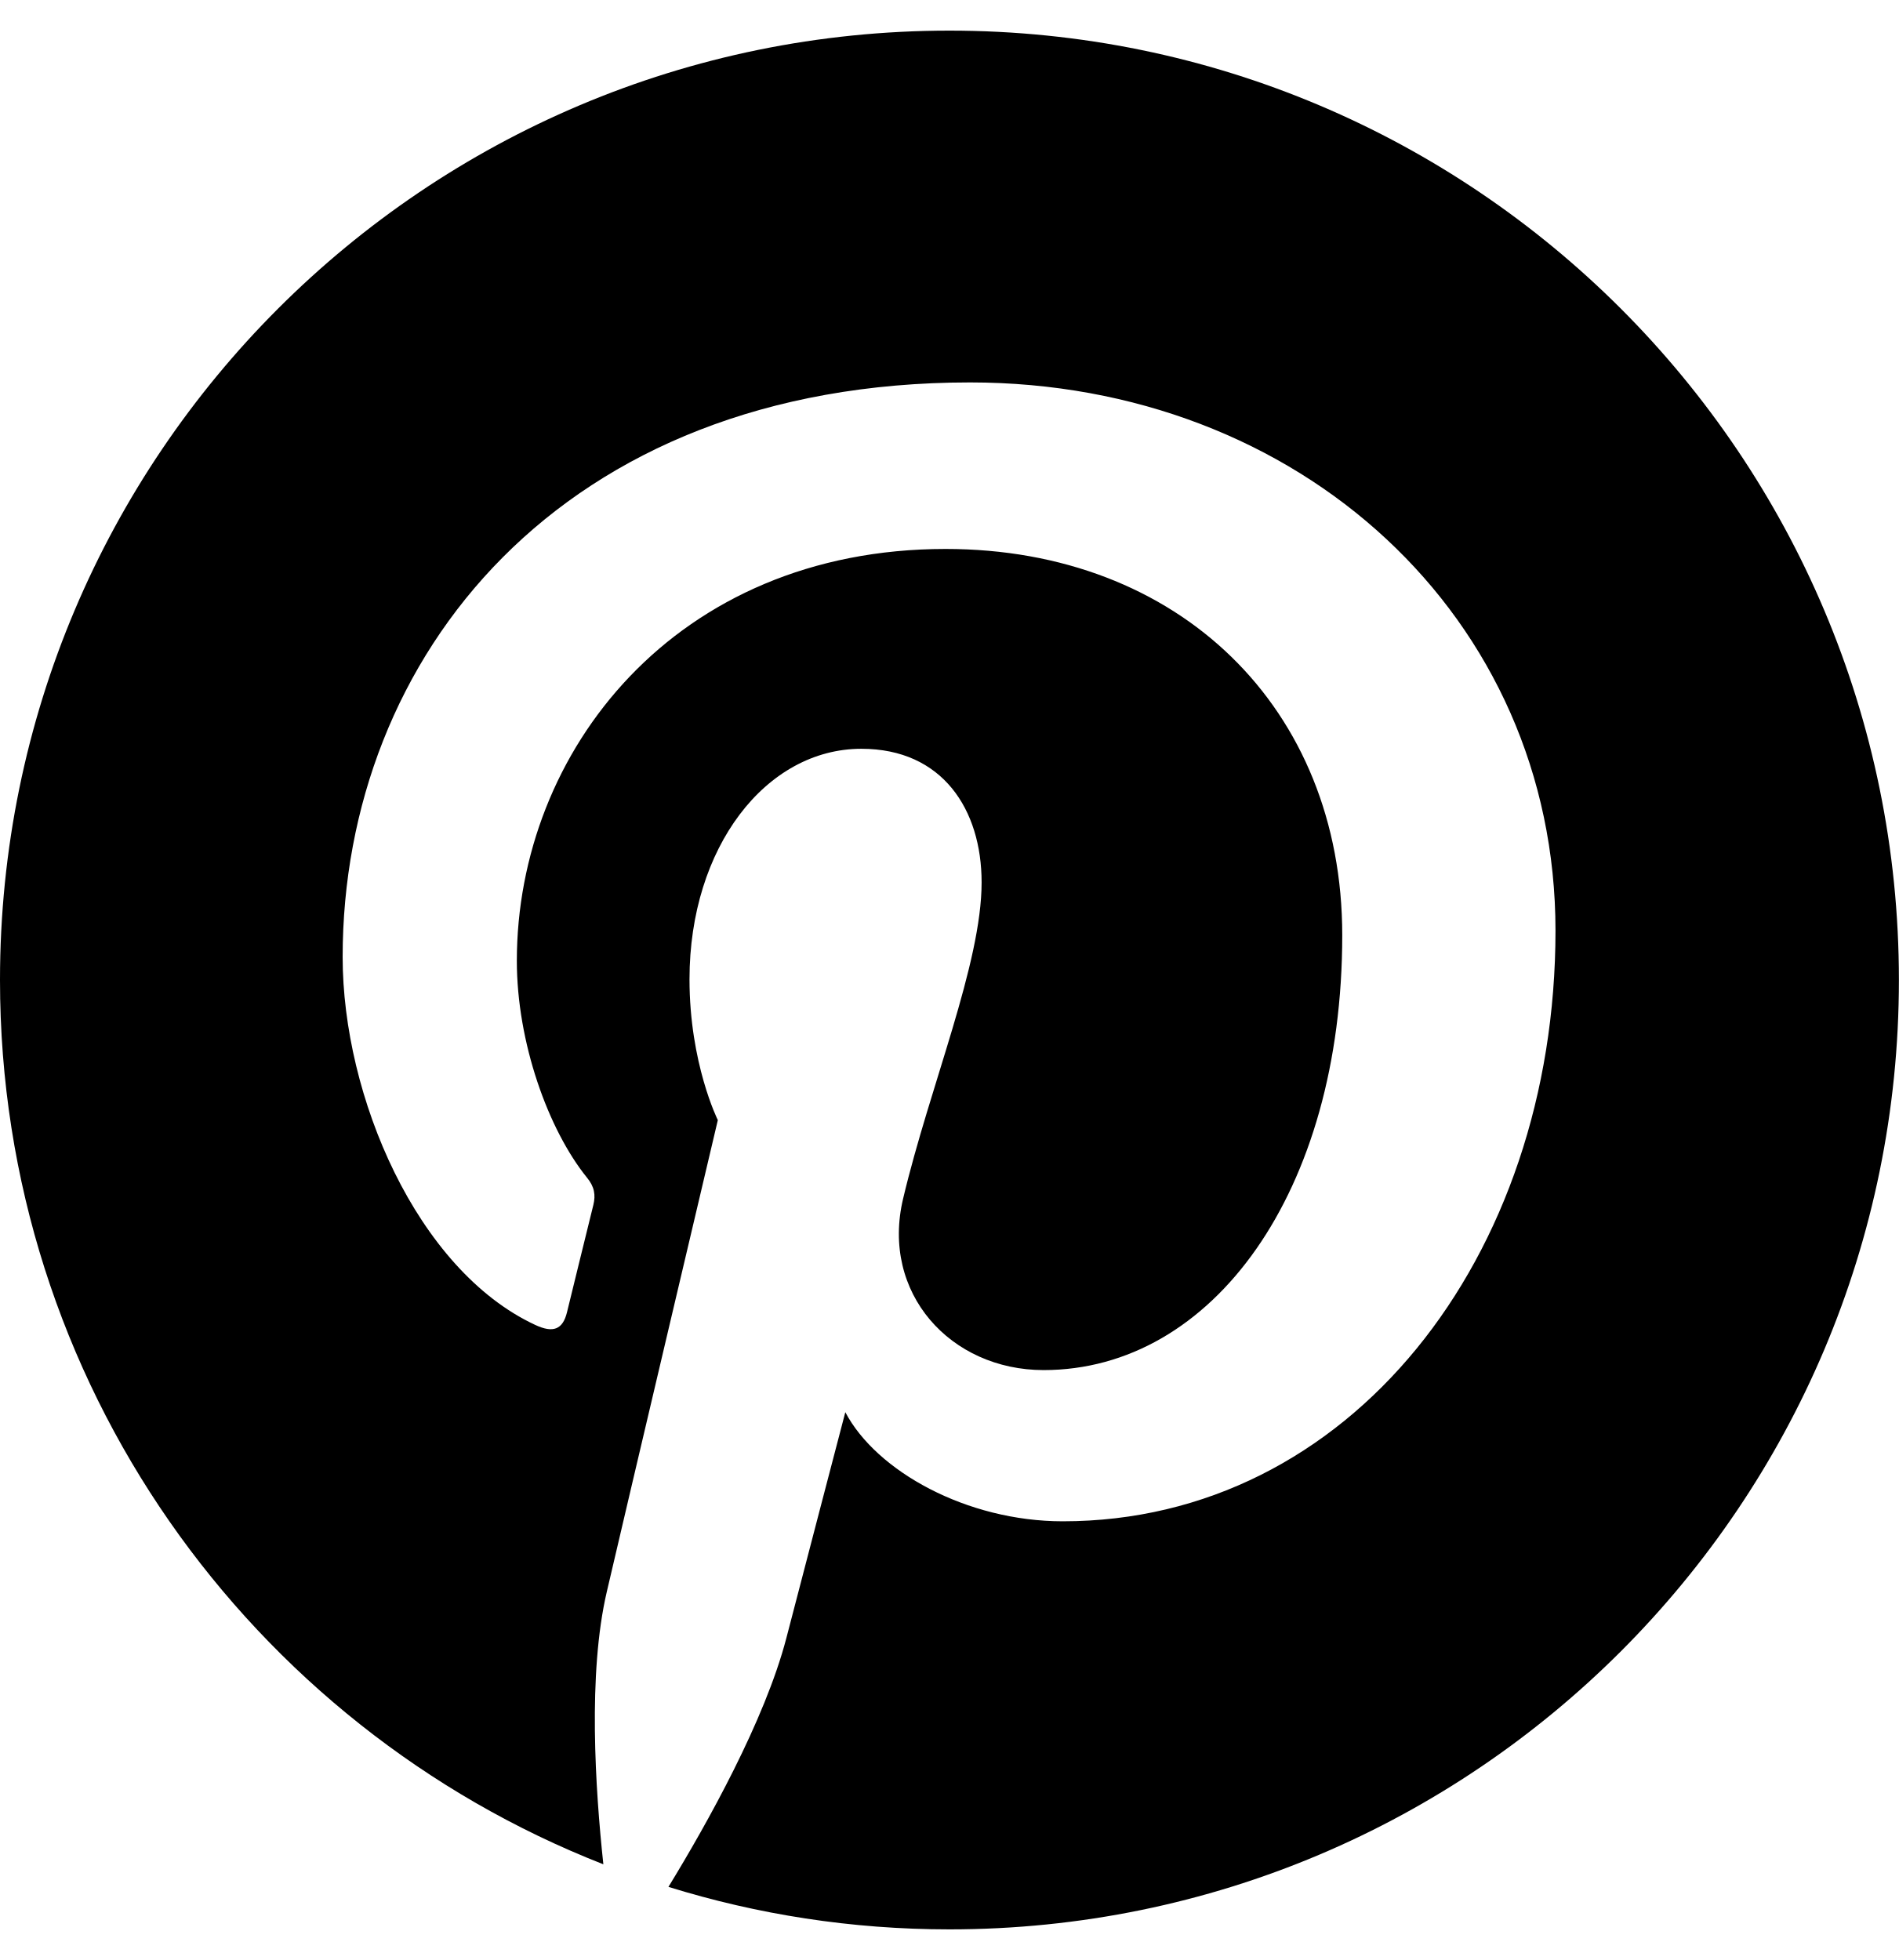
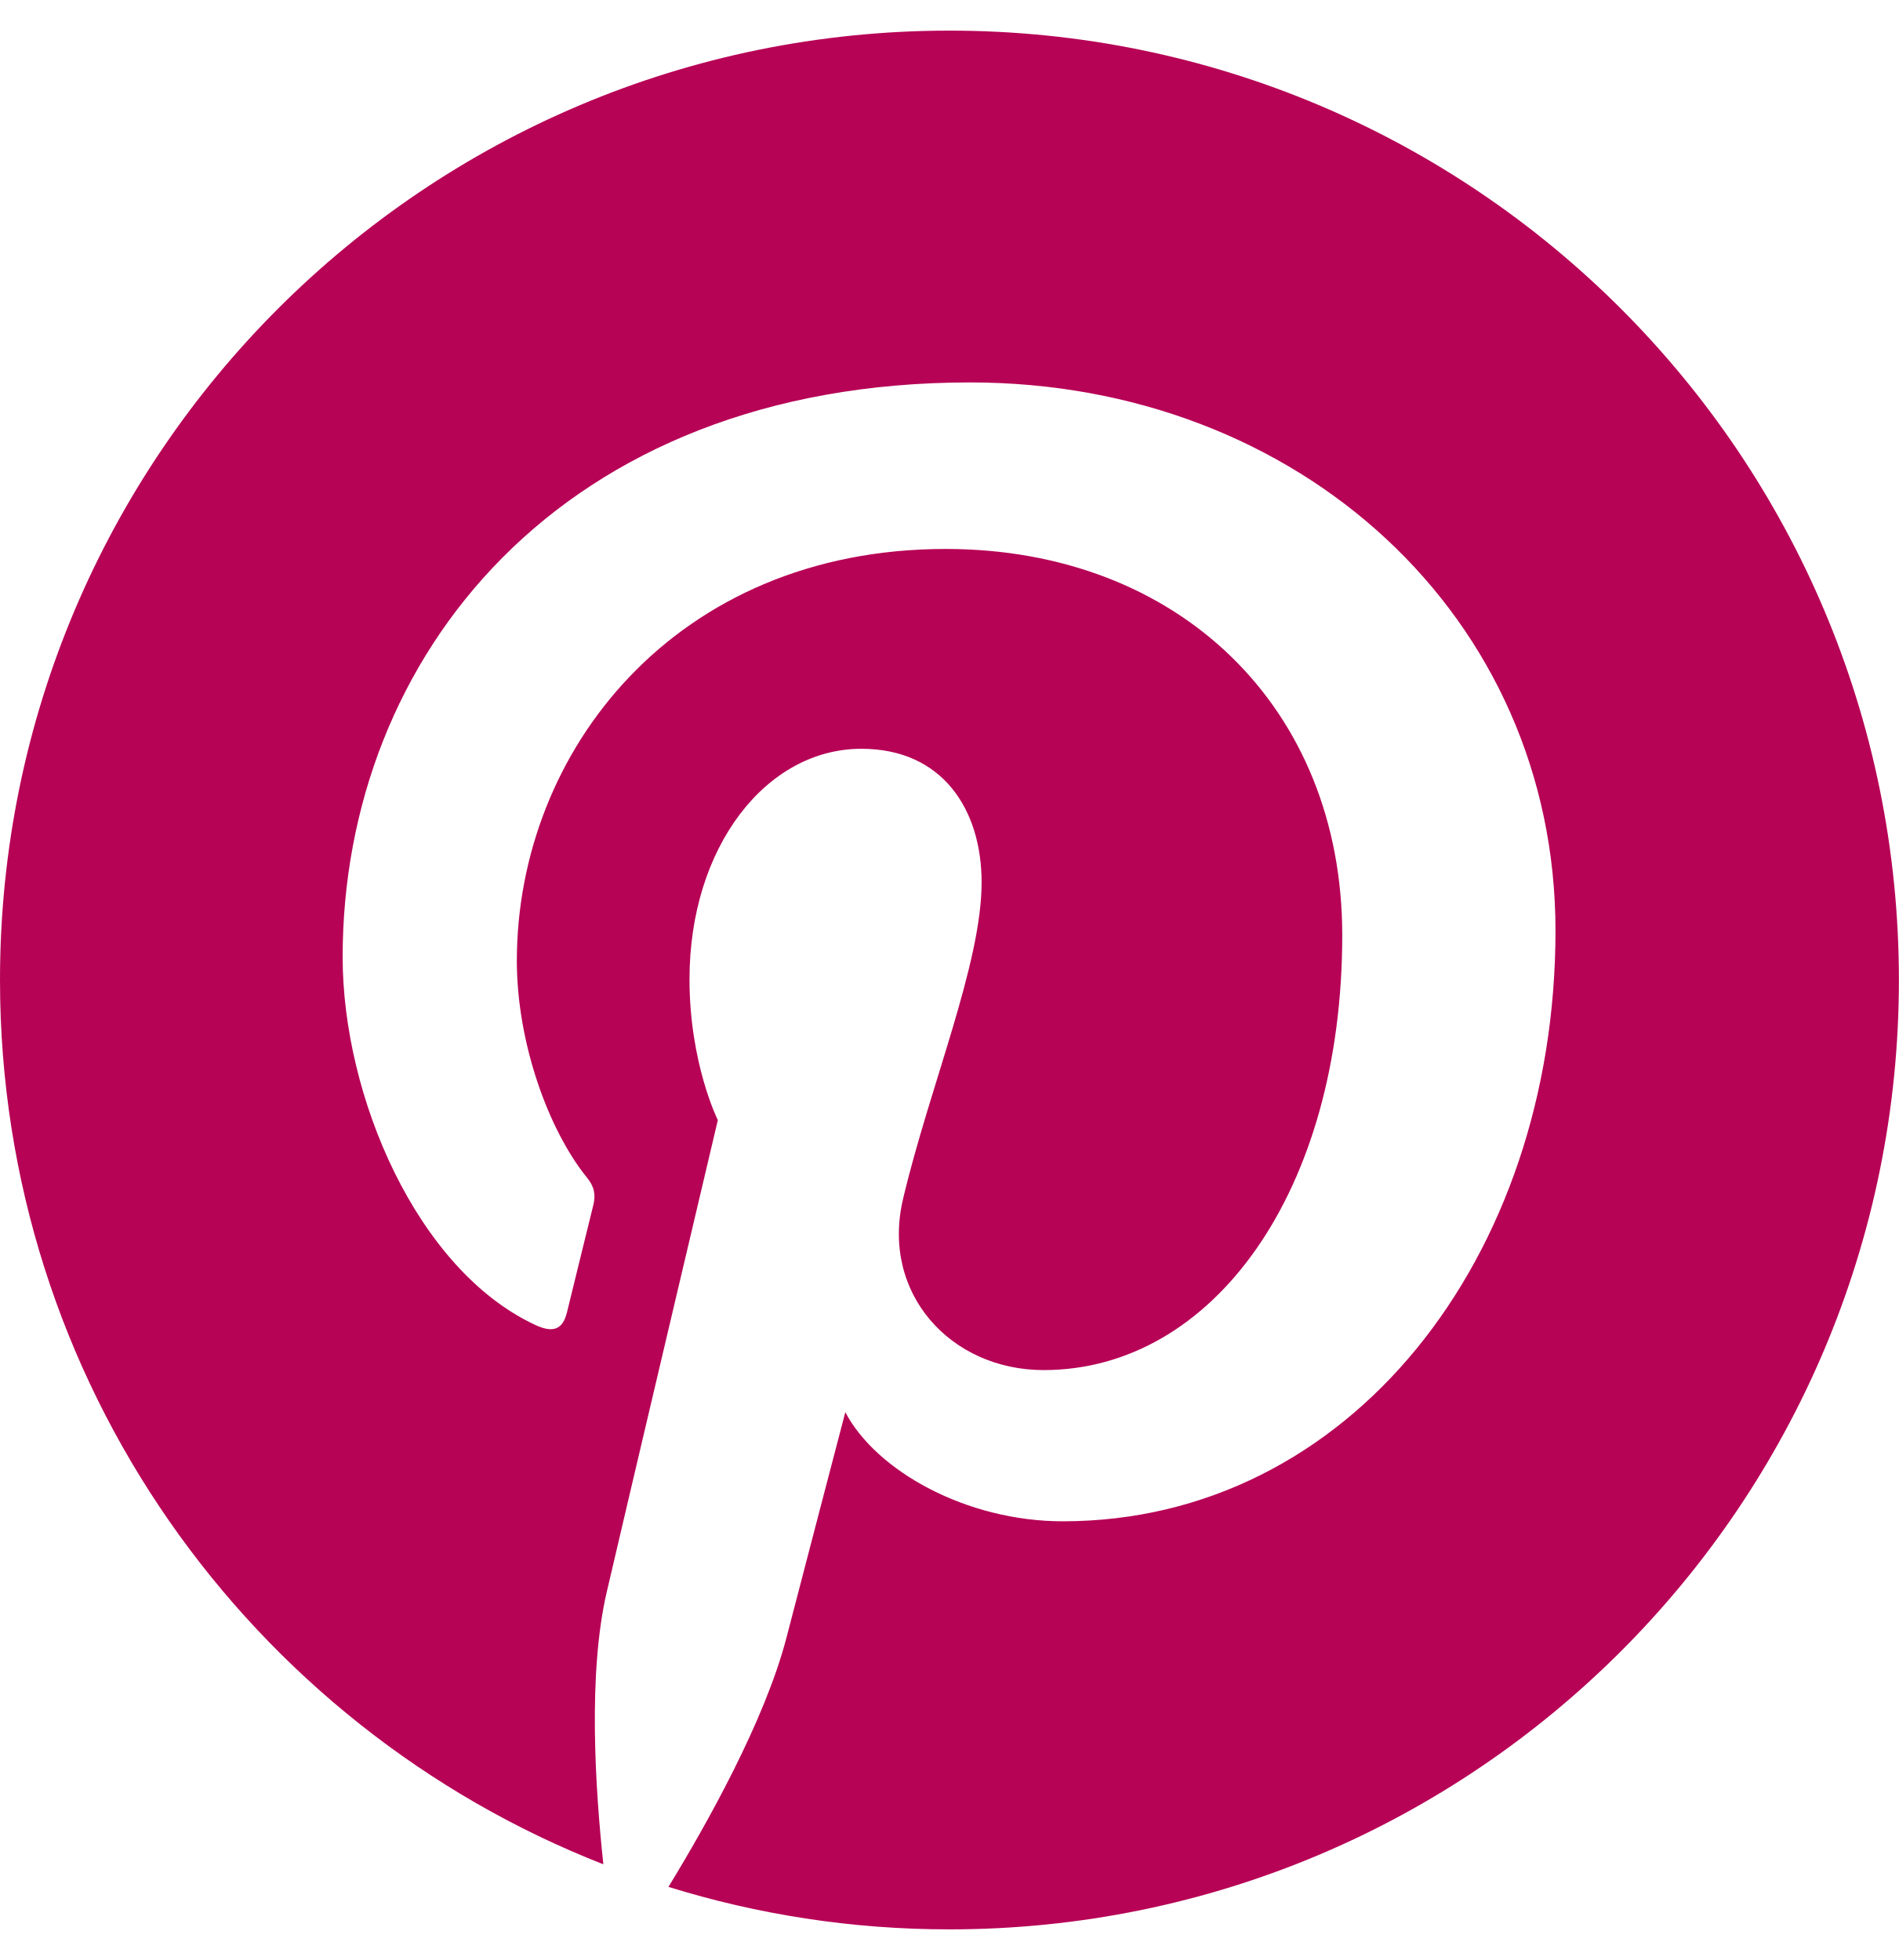
<svg xmlns="http://www.w3.org/2000/svg" viewBox="0 0 496 512">
+   <style>svg{fill:#b70356}</style>
  <path d="M496 256c0 137-111 248-248 248-25.6 0-50.2-3.9-73.4-11.1 10.1-16.5 25.2-43.5 30.8-65 3-11.6 15.4-59 15.4-59 8.1 15.4 31.7 28.5 56.8 28.5 74.8 0 128.7-68.8 128.7-154.3 0-81.9-66.9-143.2-152.9-143.2-107 0-163.9 71.8-163.9 150.1 0 36.4 19.4 81.7 50.3 96.1 4.7 2.2 7.2 1.2 8.3-3.3.8-3.4 5-20.3 6.9-28.1.6-2.5.3-4.7-1.7-7.1-10.1-12.5-18.3-35.3-18.3-56.6 0-54.7 41.4-107.6 112-107.6 60.9 0 103.6 41.5 103.6 100.9 0 67.1-33.9 113.6-78 113.6-24.3 0-42.6-20.1-36.7-44.8 7-29.5 20.5-61.3 20.5-82.6 0-19-10.2-34.9-31.4-34.9-24.9 0-44.9 25.7-44.9 60.2 0 22 7.4 36.8 7.4 36.8s-24.5 103.8-29 123.2c-5 21.4-3 51.6-.9 71.2C65.4 450.9 0 361.1 0 256 0 119 111 8 248 8s248 111 248 248z" />
</svg>
